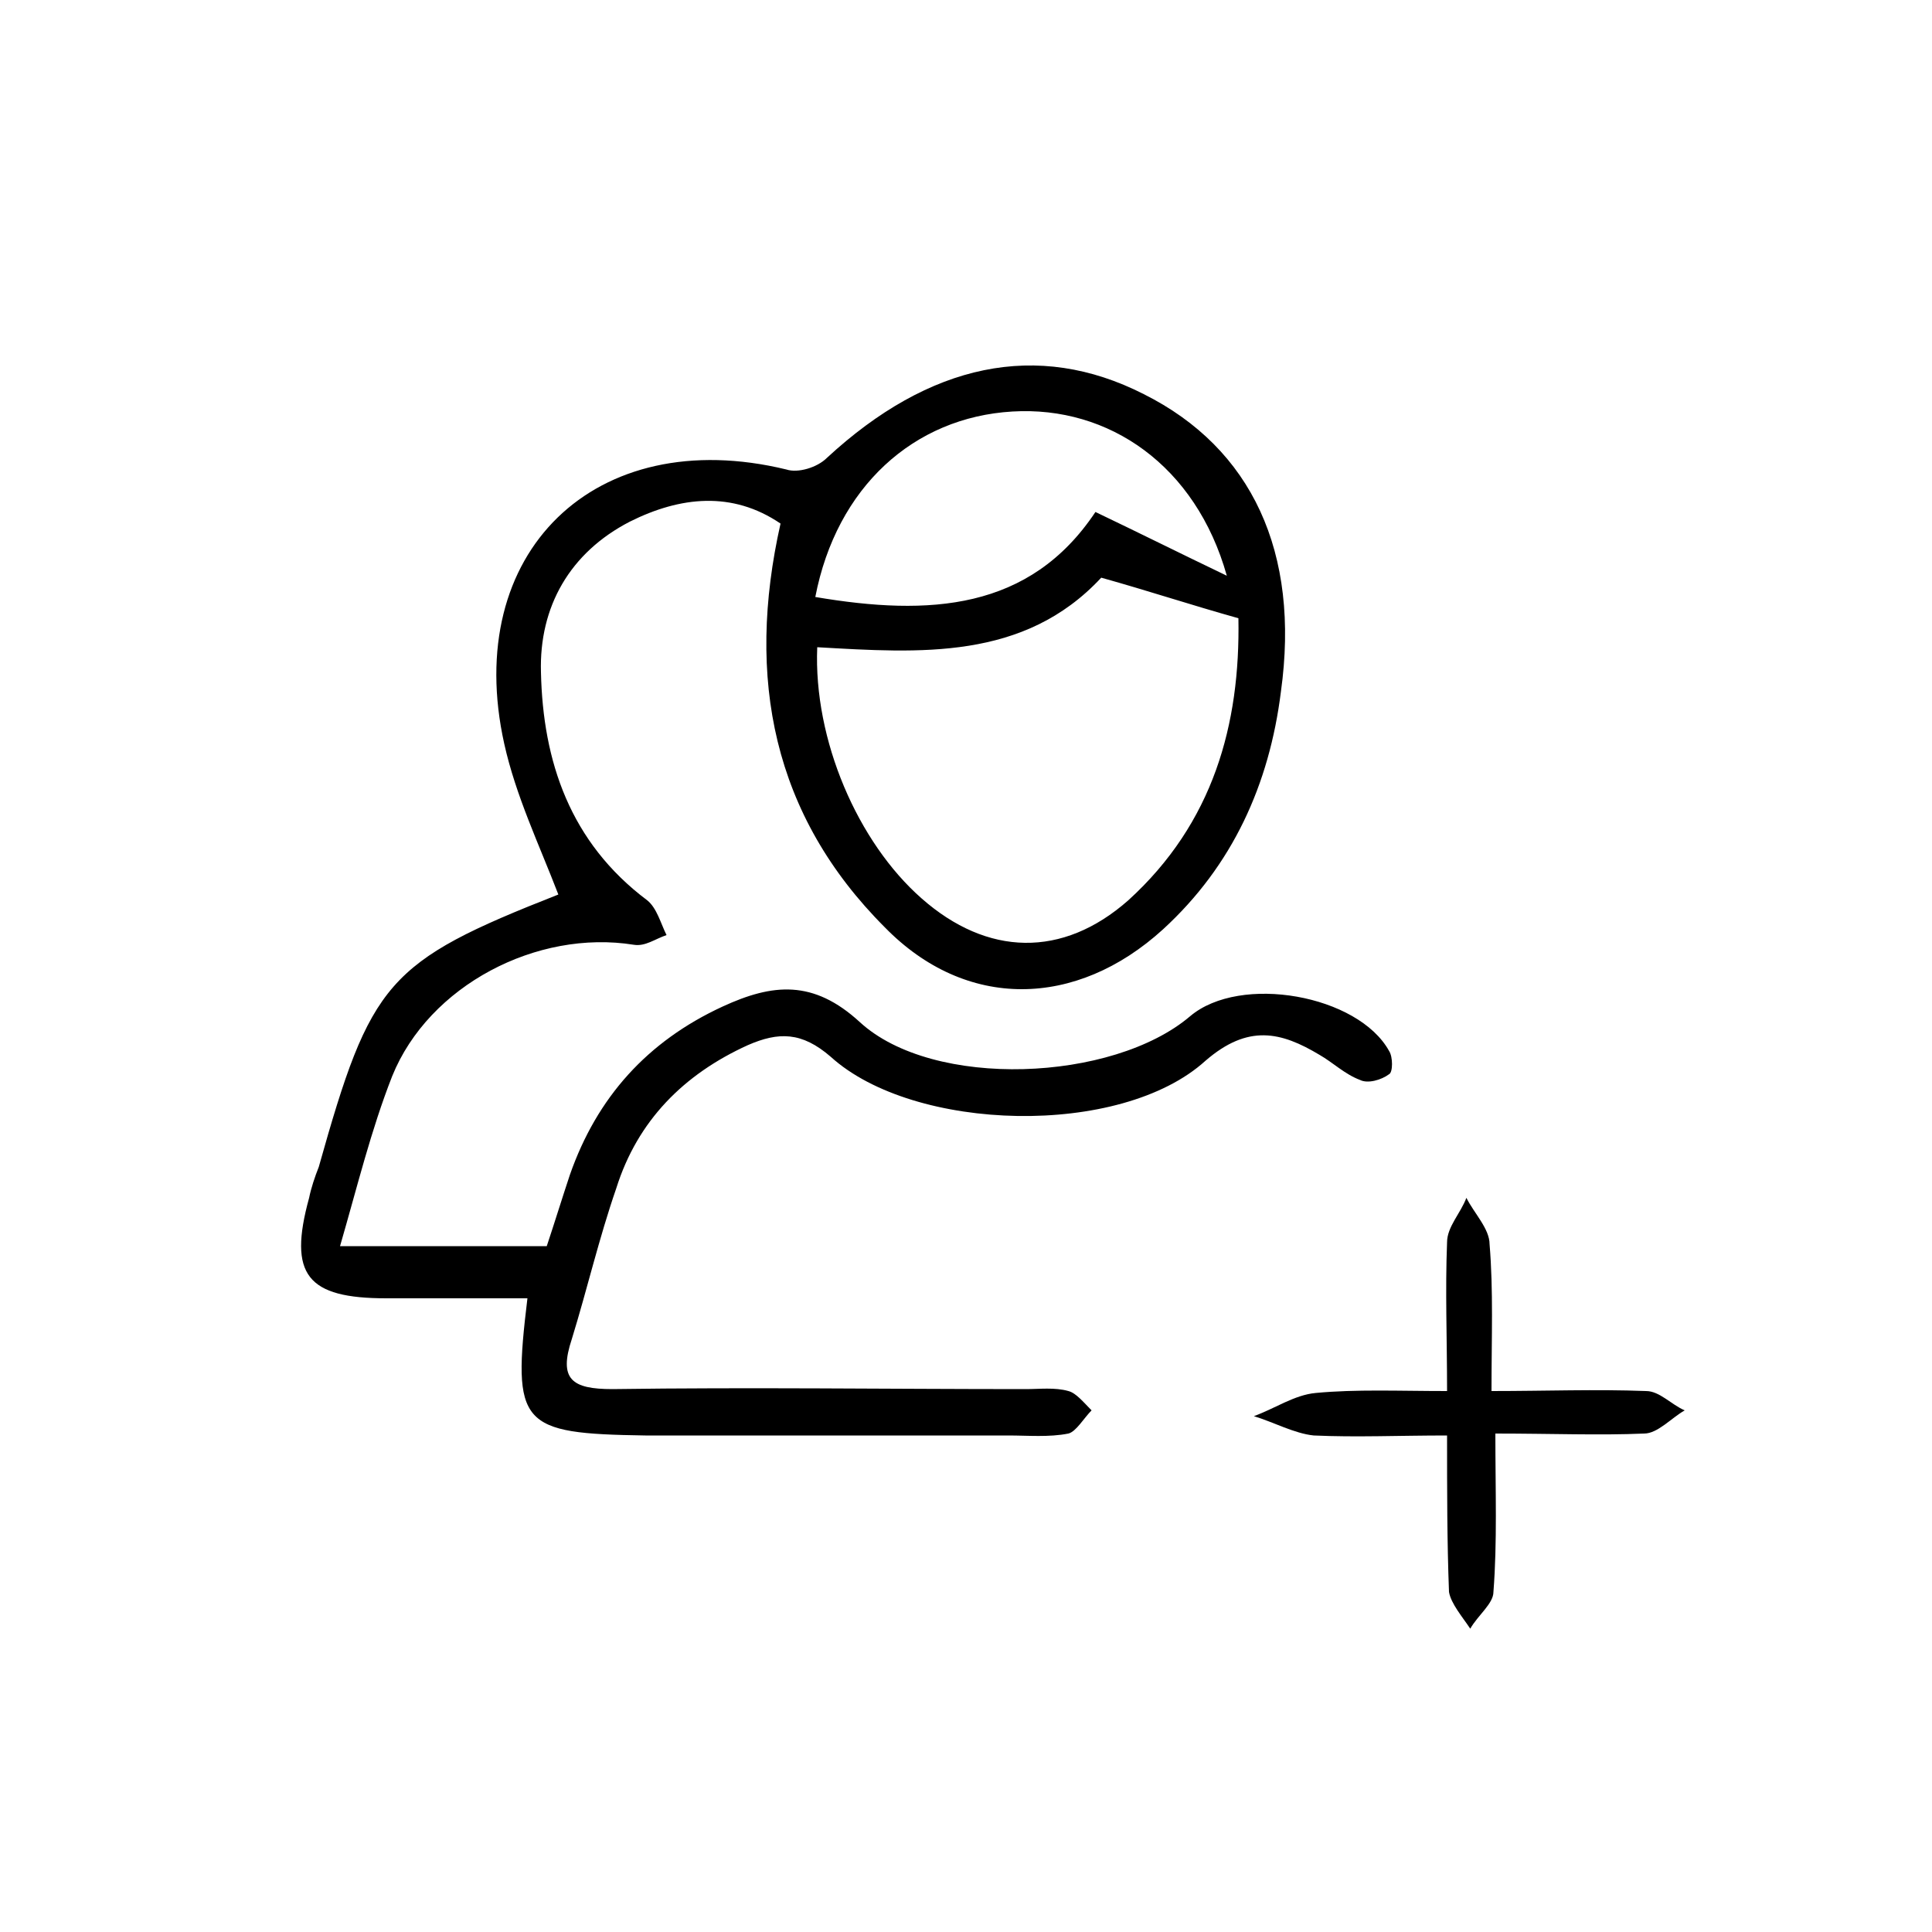
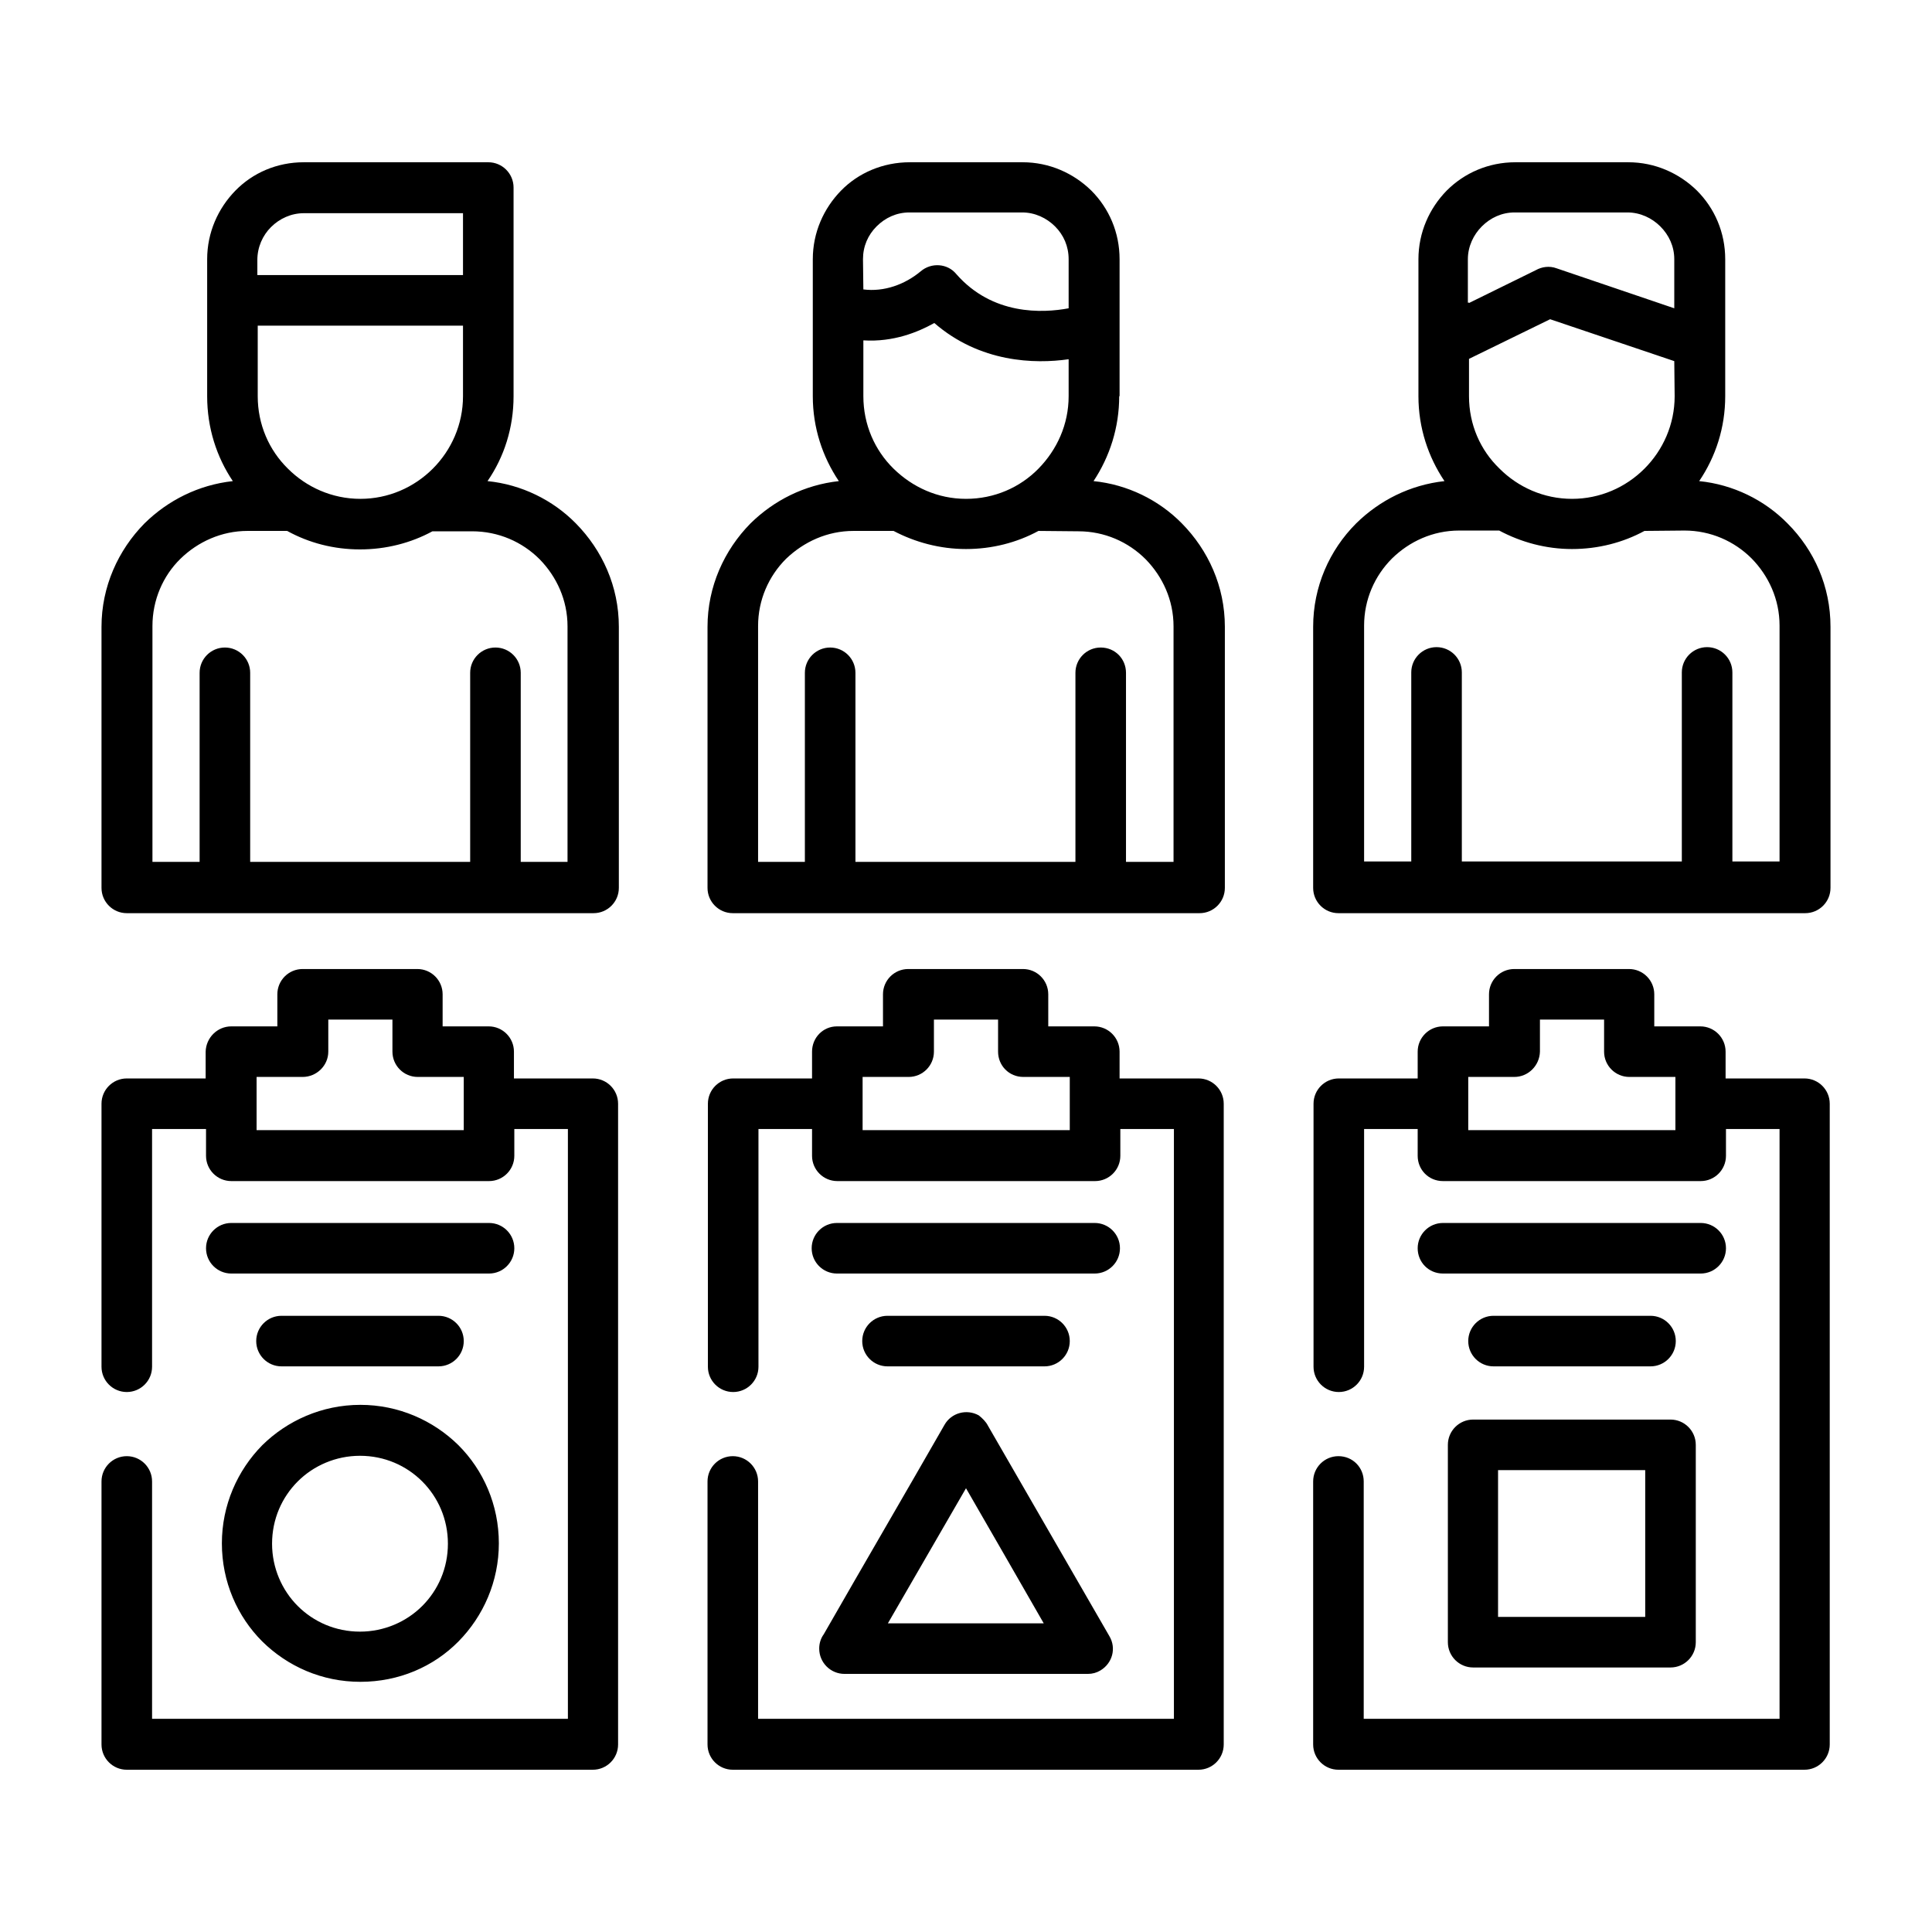
- <svg xmlns="http://www.w3.org/2000/svg" version="1.1" id="Layer_1" x="0px" y="0px" viewBox="0 0 100 100" style="enable-background:new 0 0 100 100;" xml:space="preserve">
-   <path d="M27.3,67.2c-2.4,0-4.8,0-7.3,0c-4.1,0-5.1-1.2-4-5.2c0.1-0.5,0.3-1.1,0.5-1.6c2.7-9.6,3.5-10.6,12.4-14.1  c-1-2.6-2.2-5.1-2.8-7.8c-2.2-9.9,4.7-16.6,14.6-14.2c0.6,0.2,1.6-0.1,2.1-0.6c5.3-4.9,10.9-6.1,16.4-3.3c5.6,2.8,8.1,8.2,7.1,15.4  c-0.6,4.8-2.5,9-6.1,12.3C55.7,52.2,50,52.3,45.8,48c-5.8-5.8-7.2-12.9-5.4-20.9c-2.5-1.7-5.2-1.4-7.8-0.1c-3.1,1.6-4.7,4.4-4.6,7.8  c0.1,4.6,1.5,8.8,5.5,11.8c0.5,0.4,0.7,1.2,1,1.8c-0.6,0.2-1.1,0.6-1.7,0.5c-5-0.8-10.6,2.1-12.5,6.8c-1.1,2.8-1.8,5.7-2.7,8.8  c3.7,0,7.1,0,10.7,0c0.4-1.2,0.8-2.5,1.2-3.7c1.4-4,4-6.9,7.9-8.7c2.6-1.2,4.7-1.4,7.1,0.8c3.8,3.5,13.1,3.1,17.1-0.3  c2.6-2.2,8.7-1.1,10.3,1.8c0.2,0.3,0.2,1.1,0,1.2c-0.4,0.3-1.1,0.5-1.5,0.3c-0.8-0.3-1.4-0.9-2.1-1.3c-2-1.2-3.7-1.6-5.9,0.3  C58,58.9,47.3,58.6,43,54.7c-1.5-1.3-2.7-1.3-4.3-0.6c-3.3,1.5-5.7,3.9-6.8,7.4c-0.9,2.6-1.5,5.2-2.3,7.8c-0.7,2.1,0,2.6,2.1,2.6  c7.1-0.1,14.3,0,21.4,0c0.7,0,1.5-0.1,2.2,0.1c0.4,0.1,0.8,0.6,1.2,1c-0.4,0.4-0.8,1.1-1.2,1.2c-1,0.2-2.1,0.1-3.1,0.1  c-6.3,0-12.6,0-18.8,0C26.9,74.2,26.5,73.8,27.3,67.2z M57,29.9c-4,4.3-9.4,3.9-14.7,3.6c-0.2,4.8,2.1,10.1,5.4,13  c3.4,3,7.3,3.1,10.7,0.1c4.4-4,5.8-9.1,5.7-14.6C61.6,31.3,59.5,30.6,57,29.9z M42.2,30.9c5.9,1,11.1,0.7,14.5-4.4  c2.3,1.1,4.3,2.1,6.8,3.3c-1.6-5.7-6.1-8.8-11.1-8.5C47.3,21.6,43.3,25.2,42.2,30.9z" />
-   <path d="M77.4,74.2c0,3,0.1,5.6-0.1,8.2c0,0.6-0.8,1.2-1.2,1.9c-0.4-0.6-1-1.3-1.1-1.9c-0.1-2.6-0.1-5.2-0.1-8.1  c-2.5,0-4.7,0.1-6.9,0c-1-0.1-2.1-0.7-3.1-1c1.1-0.4,2.1-1.1,3.2-1.2c2.1-0.2,4.3-0.1,6.8-0.1c0-2.7-0.1-5.2,0-7.7  c0-0.8,0.7-1.5,1-2.3c0.4,0.8,1.2,1.6,1.2,2.4c0.2,2.4,0.1,4.8,0.1,7.6c2.8,0,5.4-0.1,8,0c0.7,0,1.3,0.7,2,1  c-0.7,0.4-1.4,1.2-2.1,1.2C82.8,74.3,80.3,74.2,77.4,74.2z" />
+ <svg xmlns="http://www.w3.org/2000/svg" version="1.1" id="Capa_1" x="0px" y="0px" viewBox="0 0 512 512" style="enable-background:new 0 0 512 512;" xml:space="preserve">
+   <style type="text/css">
+ 	.st0{fill:none;}
+ </style>
+   <path class="st0" d="M65.6,134h59.7c17.6,0,31.9,14.4,31.9,31.9v60.2c-0.8,4.6-4.4,8.1-8.9,8.9H42.6c-4.6-0.8-8.1-4.4-8.9-8.9V166  C33.6,148.4,48,134,65.6,134L65.6,134z" />
+   <path class="st0" d="M226.2,134h59.7c17.5,0,31.9,14.4,31.9,31.9v60.2c-0.8,4.6-4.4,8.1-8.9,8.9H203.2c-4.6-0.8-8.1-4.4-8.9-8.9V166  C194.2,148.4,208.6,134,226.2,134L226.2,134z" />
+   <path class="st0" d="M386.7,134h59.7c17.5,0,31.9,14.4,31.9,31.9v60.2c-0.8,4.6-4.4,8.1-8.9,8.9H363.7c-4.6-0.8-8.1-4.4-8.9-8.9V166  C354.7,148.4,369.1,134,386.7,134z" />
+   <path class="st0" d="M42.3,292.5h106.3c4.7,0,8.7,3.9,8.7,8.7v152.5c0,4.7-3.9,8.7-8.7,8.7H42.3c-4.7,0-8.7-3.9-8.7-8.7V301.2  C33.6,296.4,37.6,292.5,42.3,292.5z" />
+   <path class="st0" d="M202.8,292.5h106.3c4.7,0,8.7,3.9,8.7,8.7v152.5c0,4.7-3.9,8.7-8.7,8.7H202.8c-4.7,0-8.7-3.9-8.7-8.7V301.2  C194.2,296.4,198.1,292.5,202.8,292.5z" />
+   <path class="st0" d="M363.4,292.5h106.2c4.8,0,8.7,3.9,8.7,8.7v152.5c0,4.7-3.9,8.7-8.7,8.7H363.4c-4.8,0-8.7-3.9-8.7-8.7V301.2  C354.7,296.4,358.6,292.5,363.4,292.5z" />
+   <path class="st0" d="M66.2,278.7h9.2h4.8v-10.4c0.4-2.5,2.4-4.4,4.8-4.8h20.8c2.5,0.4,4.4,2.4,4.8,4.8v10.4h4.8h9.2  c2.5,0.4,4.4,2.4,4.8,4.8v17.8c-0.4,2.5-2.4,4.4-4.8,4.8H66.2c-2.5-0.4-4.4-2.4-4.8-4.8v-17.8C61.7,281.1,63.7,279.2,66.2,278.7z" />
+   <path class="st0" d="M226.7,278.7h9.2h4.8v-10.4c0.4-2.5,2.4-4.4,4.8-4.8h20.8c2.5,0.4,4.4,2.4,4.8,4.8v10.4h4.8h9.2  c2.4,0.4,4.4,2.4,4.8,4.8v17.8c-0.4,2.5-2.4,4.4-4.8,4.8h-58.6c-2.4-0.4-4.4-2.4-4.8-4.8v-17.8C222.3,281.1,224.2,279.2,226.7,278.7  L226.7,278.7z" />
+   <path class="st0" d="M387.3,278.7h9.2h4.8v-10.4c0.4-2.5,2.4-4.4,4.8-4.8h20.8c2.5,0.4,4.4,2.4,4.8,4.8v10.4h4.8h9.2  c2.5,0.4,4.4,2.4,4.8,4.8v17.8c-0.4,2.5-2.4,4.4-4.8,4.8h-58.6c-2.5-0.4-4.4-2.4-4.8-4.8v-17.8C382.9,281.1,384.8,279.2,387.3,278.7  z" />
+   <path class="st0" d="M259.6,387.2l12.5,21.8c0.1,0.1,0.1,0.2,0.1,0.3l12.4,21.7c1.1,2,0.4,4.5-1.5,5.5c-0.6,0.4-1.3,0.5-2.1,0.5l0,0  h-50.3c-2.2,0-4-1.8-4-4.1c0-0.9,0.3-1.7,0.7-2.3l12.3-21.6l12.5-21.8c1.2-2,3.6-2.6,5.5-1.4C258.7,386,259.2,386.6,259.6,387.2z" />
+   <path class="st0" d="M95.5,439c16.6,0,30-13.5,30-30c0-16.6-13.5-30-30-30s-30,13.4-30,30C65.5,425.6,78.9,439,95.5,439z" />
+   <path class="st0" d="M394.8,382.9h43.6c2.4,0,4.3,2,4.3,4.3v43.6c0,2.4-2,4.3-4.3,4.3h-43.6c-2.4,0-4.3-2-4.3-4.3v-43.6  C390.4,384.9,392.4,382.9,394.8,382.9L394.8,382.9z" />
+   <path class="st0" d="M450.4,105c0,18.6-15.2,33.9-33.9,33.9c-18.7,0-33.9-15.3-33.9-33.9V68.7c0-10.5,8.6-19,19-19h29.9  c10.5,0,19,8.5,19,19L450.4,105L450.4,105z" />
+   <path class="st0" d="M129.4,105c0,18.6-15.3,33.9-33.9,33.9S61.5,123.7,61.5,105c0-12.1,0-24.3,0-36.3c0-10.5,8.6-19,19-19h43.8  c3.5,0,5.1,2,5.1,5C129.4,71.5,129.4,88.3,129.4,105z" />
+   <path class="st0" d="M382.6,68.7V91l23.2-11.4c3.1-1.5,6.2-1.7,9.3-0.6l35.3,12V68.7c0-10.5-8.5-19-19-19h-29.9  C391.2,49.7,382.6,58.2,382.6,68.7L382.6,68.7z" />
+   <path class="st0" d="M61.5,68.7v10.9h67.8V54.8c0-3-1.6-5-5.1-5H80.5C70,49.7,61.5,58.2,61.5,68.7z" />
+   <path class="st0" d="M289.9,105c0,18.6-15.3,33.9-33.9,33.9s-33.9-15.3-33.9-33.9V68.7c0-10.5,8.5-19,19-19h29.9  c10.4,0,19,8.5,19,19L289.9,105L289.9,105z" />
+   <path class="st0" d="M222.1,68.7v13.2c9.6,3.6,17.5,0.6,22.1-2.1c3.6-2.1,4.1-2.4,7.7,0.6c16.3,14.2,37.9,6.4,37.9,6.4V68.7  c0-10.5-8.6-19-19-19H241C230.7,49.7,222.1,58.2,222.1,68.7z" />
+   <path d="M129.2,127.5c9,0.9,17.3,5,23.4,11.2c7,7.1,11.4,16.7,11.4,27.4v69.2c0,3.7-3,6.7-6.7,6.7c-41.3,0-82.4,0-123.7,0  c-3.7,0-6.7-3-6.7-6.7v-69.2c0-10.6,4.4-20.3,11.4-27.4c6.2-6.1,14.3-10.2,23.4-11.2c-4.3-6.4-6.8-14.1-6.8-22.5V79.6V68.7  c0-7.1,2.9-13.5,7.5-18.2S73.4,43,80.5,43h48.9c3.7,0,6.7,3,6.7,6.7v29.9V105C136.1,113.4,133.6,121.1,129.2,127.5L129.2,127.5z   M443.7,95.7l-32.9-11.1l-21.5,10.5v9.9c0,7.5,3,14.3,8.1,19.2c4.9,4.9,11.7,8,19.2,8c7.4,0,14.2-3,19.2-8c4.9-4.9,8-11.7,8-19.2  L443.7,95.7L443.7,95.7z M389.3,80.3l17.7-8.7c1.6-0.9,3.6-1.2,5.5-0.5l31.2,10.6V68.7c0-3.4-1.4-6.4-3.7-8.7  c-2.2-2.2-5.3-3.7-8.7-3.7h-29.9c-3.4,0-6.4,1.4-8.7,3.7c-2.2,2.2-3.7,5.3-3.7,8.7v11.5H389.3z M68.3,72.9h54.4V56.5H80.5  c-3.3,0-6.4,1.4-8.7,3.7c-2.2,2.2-3.6,5.3-3.6,8.7V72.9z M122.7,86.3H68.3V105c0,7.5,3,14.3,8,19.2c4.9,4.9,11.7,8,19.2,8  c7.4,0,14.2-3,19.2-8c4.9-4.9,8-11.7,8-19.2V86.3L122.7,86.3z M283.2,95.2c-9,1.3-23.5,0.9-35.6-9.6c-4.3,2.4-10.8,5.1-18.8,4.6V105  c0,7.5,3,14.3,8,19.2s11.7,8,19.2,8c7.5,0,14.3-3,19.2-8s8-11.7,8-19.2V95.2z M228.8,76.7c5.5,0.7,11-1.3,15.2-4.8  c2.8-2.4,7.1-2.1,9.4,0.7c9.6,11,22.9,10.4,29.8,9.1v-13c0-3.4-1.3-6.4-3.6-8.7c-2.2-2.2-5.3-3.7-8.7-3.7h-29.9  c-3.4,0-6.4,1.4-8.7,3.7s-3.6,5.3-3.6,8.7L228.8,76.7L228.8,76.7z M76.1,140.7H65.6c-6.9,0-13.2,2.9-17.8,7.4s-7.4,10.9-7.4,17.8  v62.5h12.5v-50.1c0-3.7,3-6.7,6.7-6.7c3.7,0,6.7,3,6.7,6.7v50.1h58.3v-50.1c0-3.7,3-6.7,6.7-6.7c3.7,0,6.7,3,6.7,6.7v50.1h12.4V166  c0-7-2.9-13.2-7.4-17.8c-4.6-4.6-10.9-7.4-17.9-7.4h-10.5c-5.7,3.1-12.3,4.8-19.2,4.8C88.5,145.6,81.9,143.9,76.1,140.7L76.1,140.7z   M457.2,105c0,8.3-2.5,16-6.9,22.5c9,0.9,17.3,5,23.4,11.2c7.1,7.1,11.4,16.7,11.4,27.4v69.2c0,3.7-3,6.7-6.7,6.7  c-41.3,0-82.4,0-123.7,0c-3.7,0-6.7-3-6.7-6.7v-69.2c0-10.6,4.3-20.3,11.4-27.4c6.2-6.1,14.3-10.2,23.4-11.2  c-4.3-6.4-6.9-14.1-6.9-22.5V68.7c0-7.1,2.9-13.5,7.5-18.2c4.7-4.7,11.1-7.5,18.2-7.5h29.9c7.1,0,13.5,2.9,18.2,7.5  c4.7,4.7,7.5,11.1,7.5,18.2L457.2,105L457.2,105z M435.8,140.7c-5.7,3.1-12.3,4.8-19.2,4.8s-13.5-1.8-19.3-4.9h-10.6  c-7,0-13.2,2.9-17.8,7.4c-4.6,4.6-7.4,10.9-7.4,17.8v62.5h12.5v-50.1c0-3.7,3-6.7,6.7-6.7c3.7,0,6.7,3,6.7,6.7v50.1h58.3v-50.1  c0-3.7,3-6.7,6.7-6.7s6.7,3,6.7,6.7v50.1h12.5v-62.5c0-7-2.9-13.2-7.4-17.8c-4.6-4.6-10.9-7.4-17.8-7.4L435.8,140.7L435.8,140.7z   M296.6,105c0,8.3-2.5,16-6.8,22.5c9,0.9,17.3,5,23.4,11.2c7,7.1,11.4,16.7,11.4,27.4v69.2c0,3.7-3,6.7-6.7,6.7  c-41.2,0-82.4,0-123.7,0c-3.7,0-6.7-3-6.7-6.7v-69.2c0-10.6,4.4-20.3,11.4-27.4c6.2-6.1,14.3-10.2,23.4-11.2  c-4.3-6.4-6.9-14.1-6.9-22.5V68.7c0-7.1,2.9-13.5,7.5-18.2S234,43,241.1,43h29.9c7.1,0,13.5,2.9,18.2,7.5c4.7,4.7,7.5,11.1,7.5,18.2  V105z M275.2,140.7c-5.7,3.1-12.3,4.8-19.2,4.8s-13.5-1.8-19.2-4.8h-10.6c-7,0-13.2,2.9-17.9,7.4c-4.6,4.6-7.4,10.9-7.4,17.8v62.5  h12.4v-50.1c0-3.7,3-6.7,6.7-6.7c3.7,0,6.7,3,6.7,6.7v50.1h58.3v-50.1c0-3.7,3-6.7,6.7-6.7c3.8,0,6.7,3,6.7,6.7v50.1H311V166  c0-7-2.9-13.2-7.4-17.8c-4.6-4.6-10.9-7.4-17.8-7.4L275.2,140.7z M395.8,362.1c-3.7,0-6.7-3-6.7-6.7c0-3.7,3-6.7,6.7-6.7h41.6  c3.7,0,6.7,3,6.7,6.7s-3,6.7-6.7,6.7H395.8z M382.4,337.5c-3.8,0-6.7-3-6.7-6.7s3-6.7,6.7-6.7h68.3c3.7,0,6.7,3,6.7,6.7  c0,3.7-3,6.7-6.7,6.7H382.4z M235.2,362.1c-3.7,0-6.7-3-6.7-6.7c0-3.7,3-6.7,6.7-6.7h41.6c3.7,0,6.7,3,6.7,6.7s-3,6.7-6.7,6.7H235.2  z M221.8,337.5c-3.7,0-6.7-3-6.7-6.7s3-6.7,6.7-6.7h68.3c3.7,0,6.7,3,6.7,6.7c0,3.7-3,6.7-6.7,6.7H221.8z M74.6,362.1  c-3.7,0-6.7-3-6.7-6.7c0-3.7,3-6.7,6.7-6.7h41.6c3.7,0,6.7,3,6.7,6.7s-3,6.7-6.7,6.7H74.6z M61.3,337.5c-3.7,0-6.7-3-6.7-6.7  s3-6.7,6.7-6.7h68.3c3.7,0,6.7,3,6.7,6.7c0,3.7-3,6.7-6.7,6.7H61.3z M390.4,376.2h52.3c3.7,0,6.7,3,6.7,6.7v52.3  c0,3.7-3,6.7-6.7,6.7h-52.3c-3.7,0-6.7-3-6.7-6.7v-52.3C383.7,379.2,386.7,376.2,390.4,376.2z M436,389.6H397v38.9H436V389.6z   M95.5,372.3c10.1,0,19.3,4.1,26,10.7c6.6,6.6,10.7,15.8,10.7,26c0,10.1-4.1,19.3-10.7,26s-15.8,10.7-26,10.7s-19.3-4.1-26-10.7  c-6.6-6.6-10.7-15.8-10.7-26c0-10.1,4.1-19.3,10.7-26C76.1,376.5,85.3,372.3,95.5,372.3z M111.9,392.6c-4.2-4.2-10-6.8-16.5-6.8  c-6.4,0-12.3,2.6-16.5,6.8c-4.2,4.2-6.8,10-6.8,16.5c0,6.4,2.6,12.3,6.8,16.5c4.2,4.2,10,6.8,16.5,6.8c6.4,0,12.3-2.6,16.5-6.8  c4.2-4.2,6.8-10,6.8-16.5S116.1,396.8,111.9,392.6z M261.8,377.8c10.7,18.6,21.5,37.2,32.2,55.8c1.9,3.2,0.8,7.2-2.4,9.1  c-1,0.6-2.1,0.9-3.3,0.9h-64.5c-3.7,0-6.7-3-6.7-6.7c0-1.4,0.4-2.7,1.2-3.8c10.6-18.5,21.4-37,32-55.5c1.8-3.2,5.9-4.3,9.1-2.5  C260.4,375.9,261.3,376.8,261.8,377.8L261.8,377.8z M256,394.4c-6.9,11.9-13.8,23.9-20.7,35.8h41.3  C269.8,418.3,262.9,406.4,256,394.4L256,394.4z M382.4,272h12.2v-8.5c0-3.7,3-6.7,6.7-6.7h30.4c3.7,0,6.7,3,6.7,6.7v8.5h12.2  c3.7,0,6.7,3,6.7,6.7v7.1h20.9c3.7,0,6.7,3,6.7,6.7v169.8c0,3.7-3,6.7-6.7,6.7H354.7c-3.7,0-6.7-3-6.7-6.7v-69.7  c0-3.7,3-6.7,6.7-6.7c3.8,0,6.7,3,6.7,6.7v62.9h110.2V299.2h-14.2v7.1c0,3.7-3,6.7-6.7,6.7h-68.3c-3.8,0-6.7-3-6.7-6.7v-7.1h-14.2  v63c0,3.7-3,6.7-6.7,6.7c-3.7,0-6.7-3-6.7-6.7v-69.7c0-3.7,3-6.7,6.7-6.7h20.9v-7.1C375.7,275,378.7,272,382.4,272L382.4,272z   M401.3,285.4h-12.2v14.1H444c0-4.7,0-9.4,0-14.1h-12.2c-3.7,0-6.7-3-6.7-6.7v-8.5h-17v8.5C408,282.4,405,285.4,401.3,285.4  L401.3,285.4z M221.8,272H234v-8.5c0-3.7,3-6.7,6.7-6.7h30.4c3.7,0,6.7,3,6.7,6.7v8.5H290c3.7,0,6.7,3,6.7,6.7v7.1h20.9  c3.7,0,6.7,3,6.7,6.7v169.8c0,3.7-3,6.7-6.7,6.7H194.2c-3.7,0-6.7-3-6.7-6.7v-69.7c0-3.7,3-6.7,6.7-6.7c3.7,0,6.7,3,6.7,6.7v62.9  h110.2V299.2h-14.2v7.1c0,3.7-3,6.7-6.7,6.7h-68.3c-3.7,0-6.7-3-6.7-6.7v-7.1H201v63c0,3.7-3,6.7-6.7,6.7c-3.7,0-6.7-3-6.7-6.7  v-69.7c0-3.7,3-6.7,6.7-6.7h20.9v-7.1C215.2,275,218.1,272,221.8,272L221.8,272z M240.8,285.4h-12.2v14.1h54.9v-14.1h-12.3  c-3.8,0-6.7-3-6.7-6.7v-8.5h-17v8.5C247.5,282.4,244.5,285.4,240.8,285.4L240.8,285.4z M61.3,272h12.2v-8.5c0-3.7,3-6.7,6.7-6.7  h30.4c3.7,0,6.7,3,6.7,6.7v8.5h12.2c3.7,0,6.7,3,6.7,6.7v7.1h20.9c3.7,0,6.7,3,6.7,6.7v169.8c0,3.7-3,6.7-6.7,6.7H33.6  c-3.7,0-6.7-3-6.7-6.7v-69.7c0-3.7,3-6.7,6.7-6.7s6.7,3,6.7,6.7v62.9h110.2V299.2h-14.2v7.1c0,3.7-3,6.7-6.7,6.7H61.3  c-3.7,0-6.7-3-6.7-6.7v-7.1H40.3v63c0,3.7-3,6.7-6.7,6.7c-3.7,0-6.7-3-6.7-6.7v-69.7c0-3.7,3-6.7,6.7-6.7h20.9v-7.1  C54.6,275,57.6,272,61.3,272L61.3,272z M80.2,285.4H68v14.1h54.9c0-4.7,0-9.4,0-14.1h-12.2c-3.7,0-6.7-3-6.7-6.7v-8.5H87v8.5  C87,282.4,83.9,285.4,80.2,285.4z" />
</svg>
